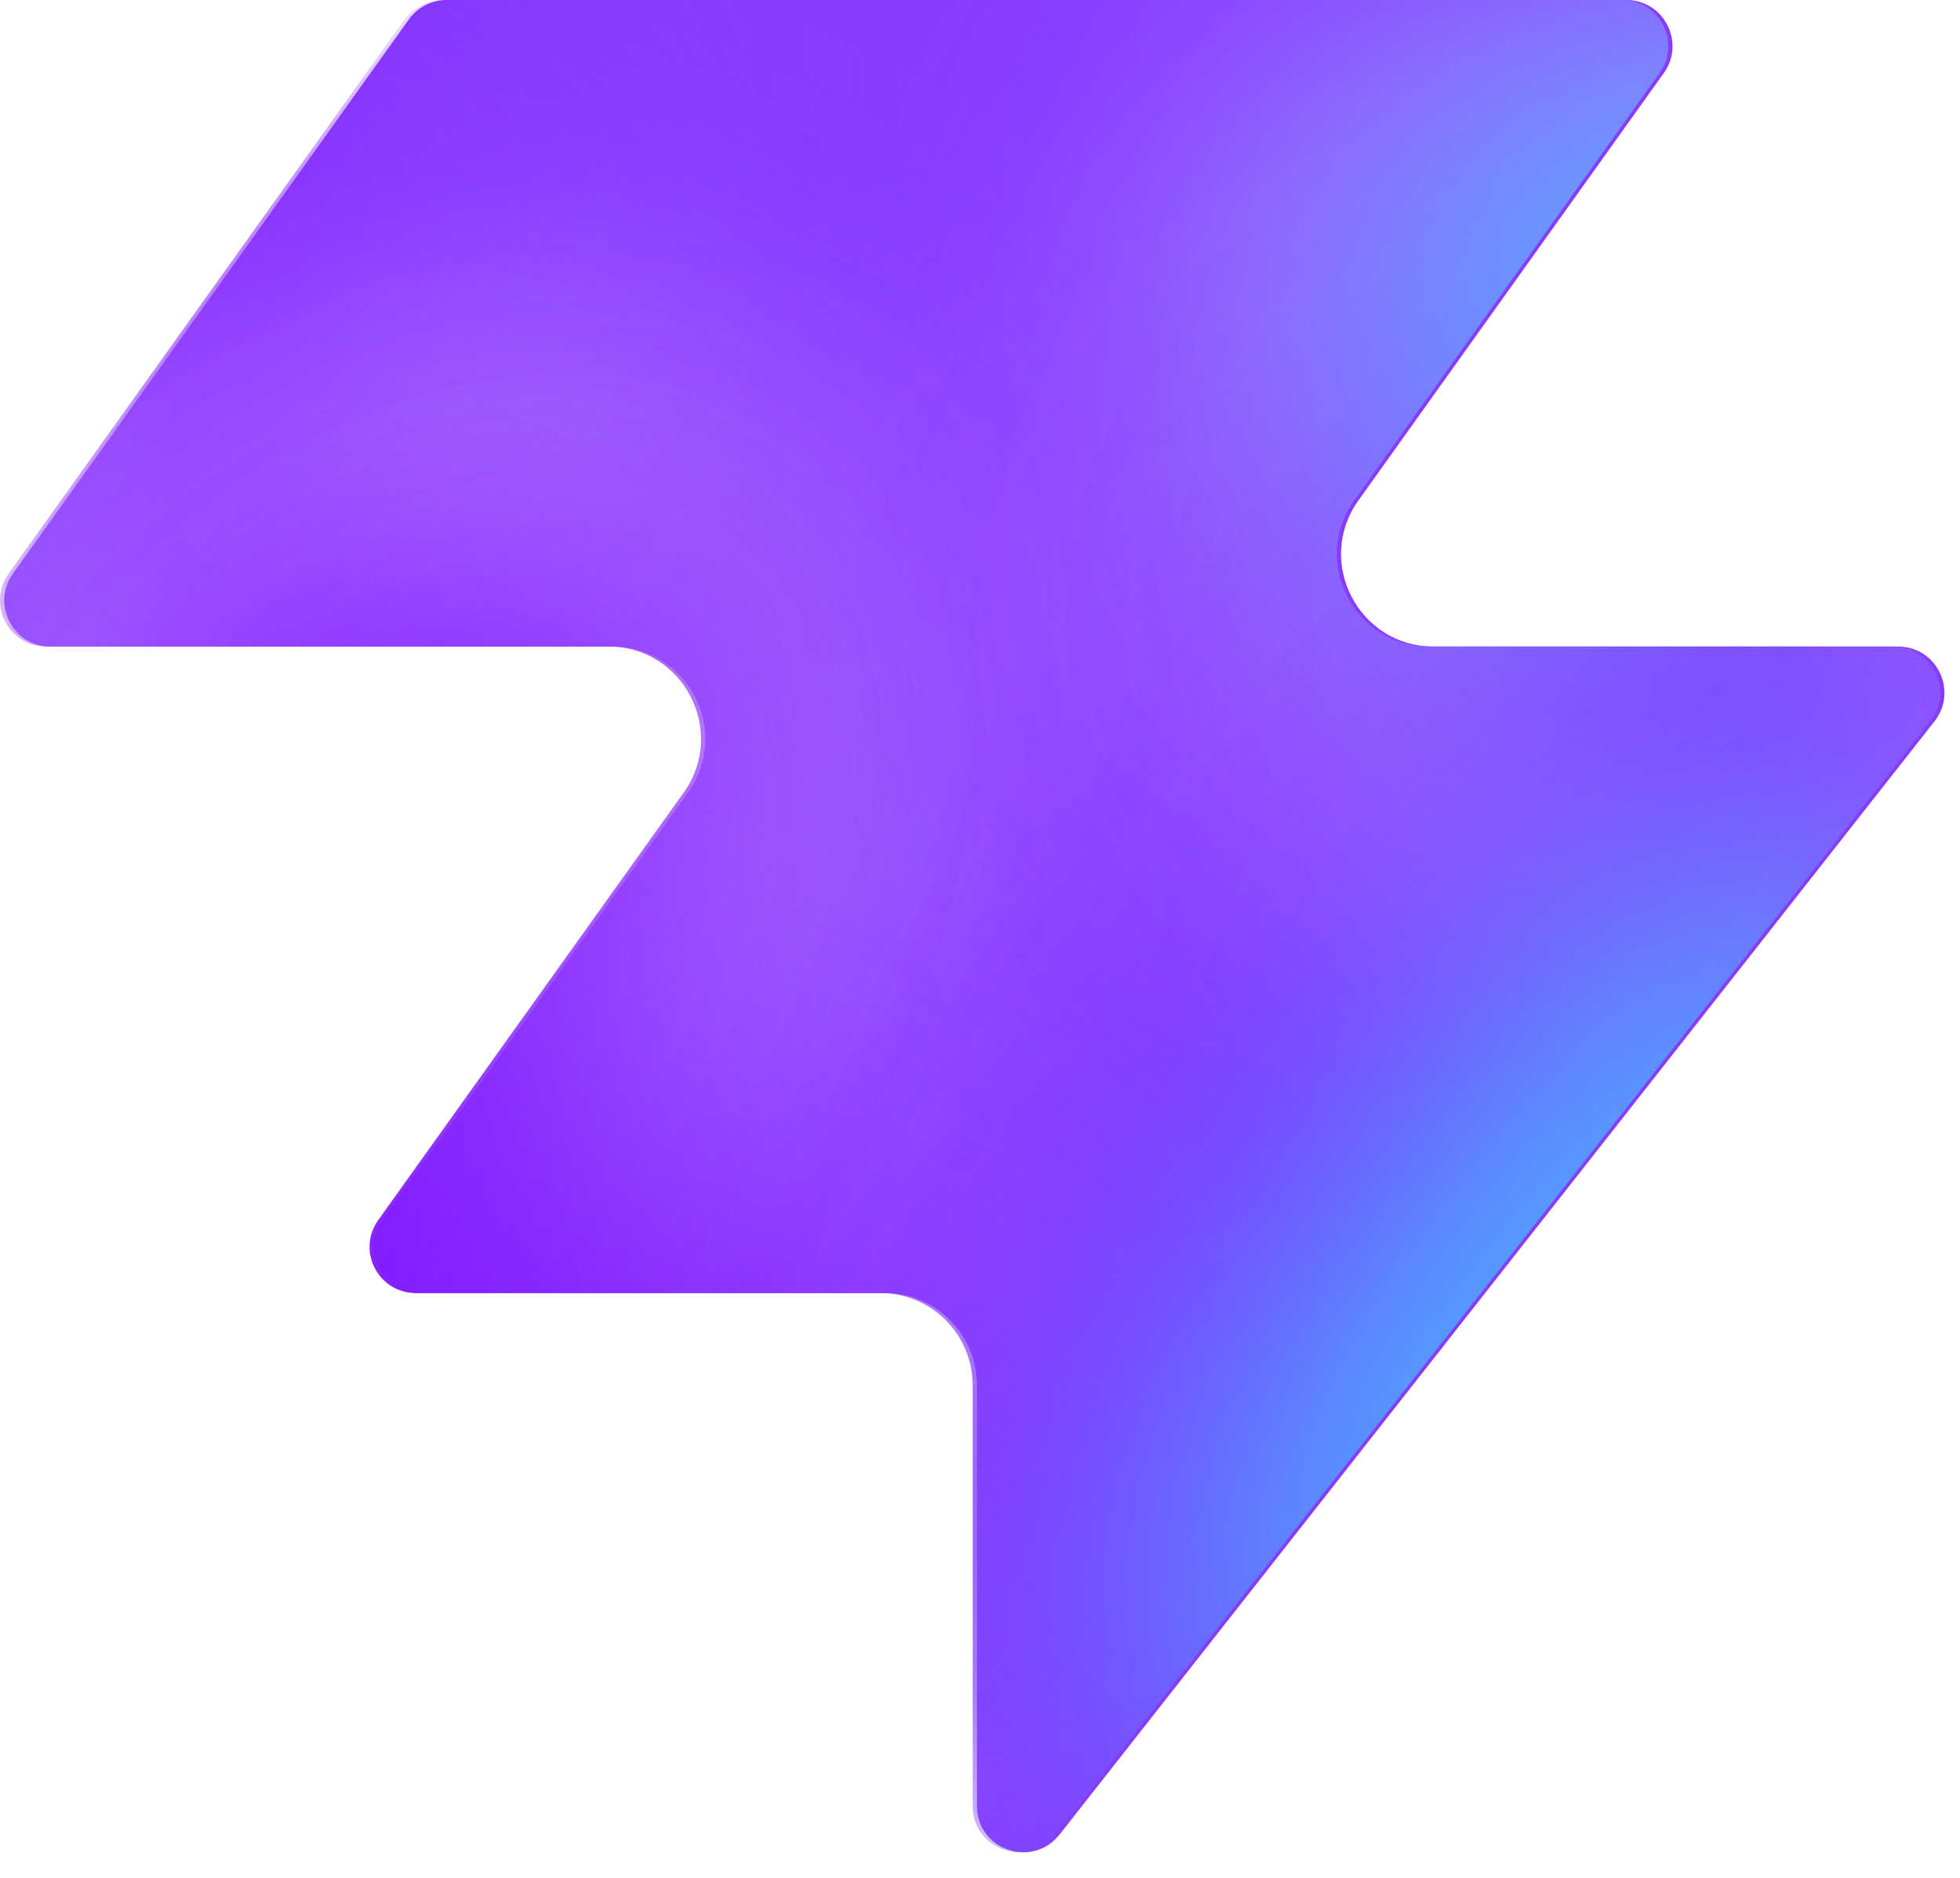
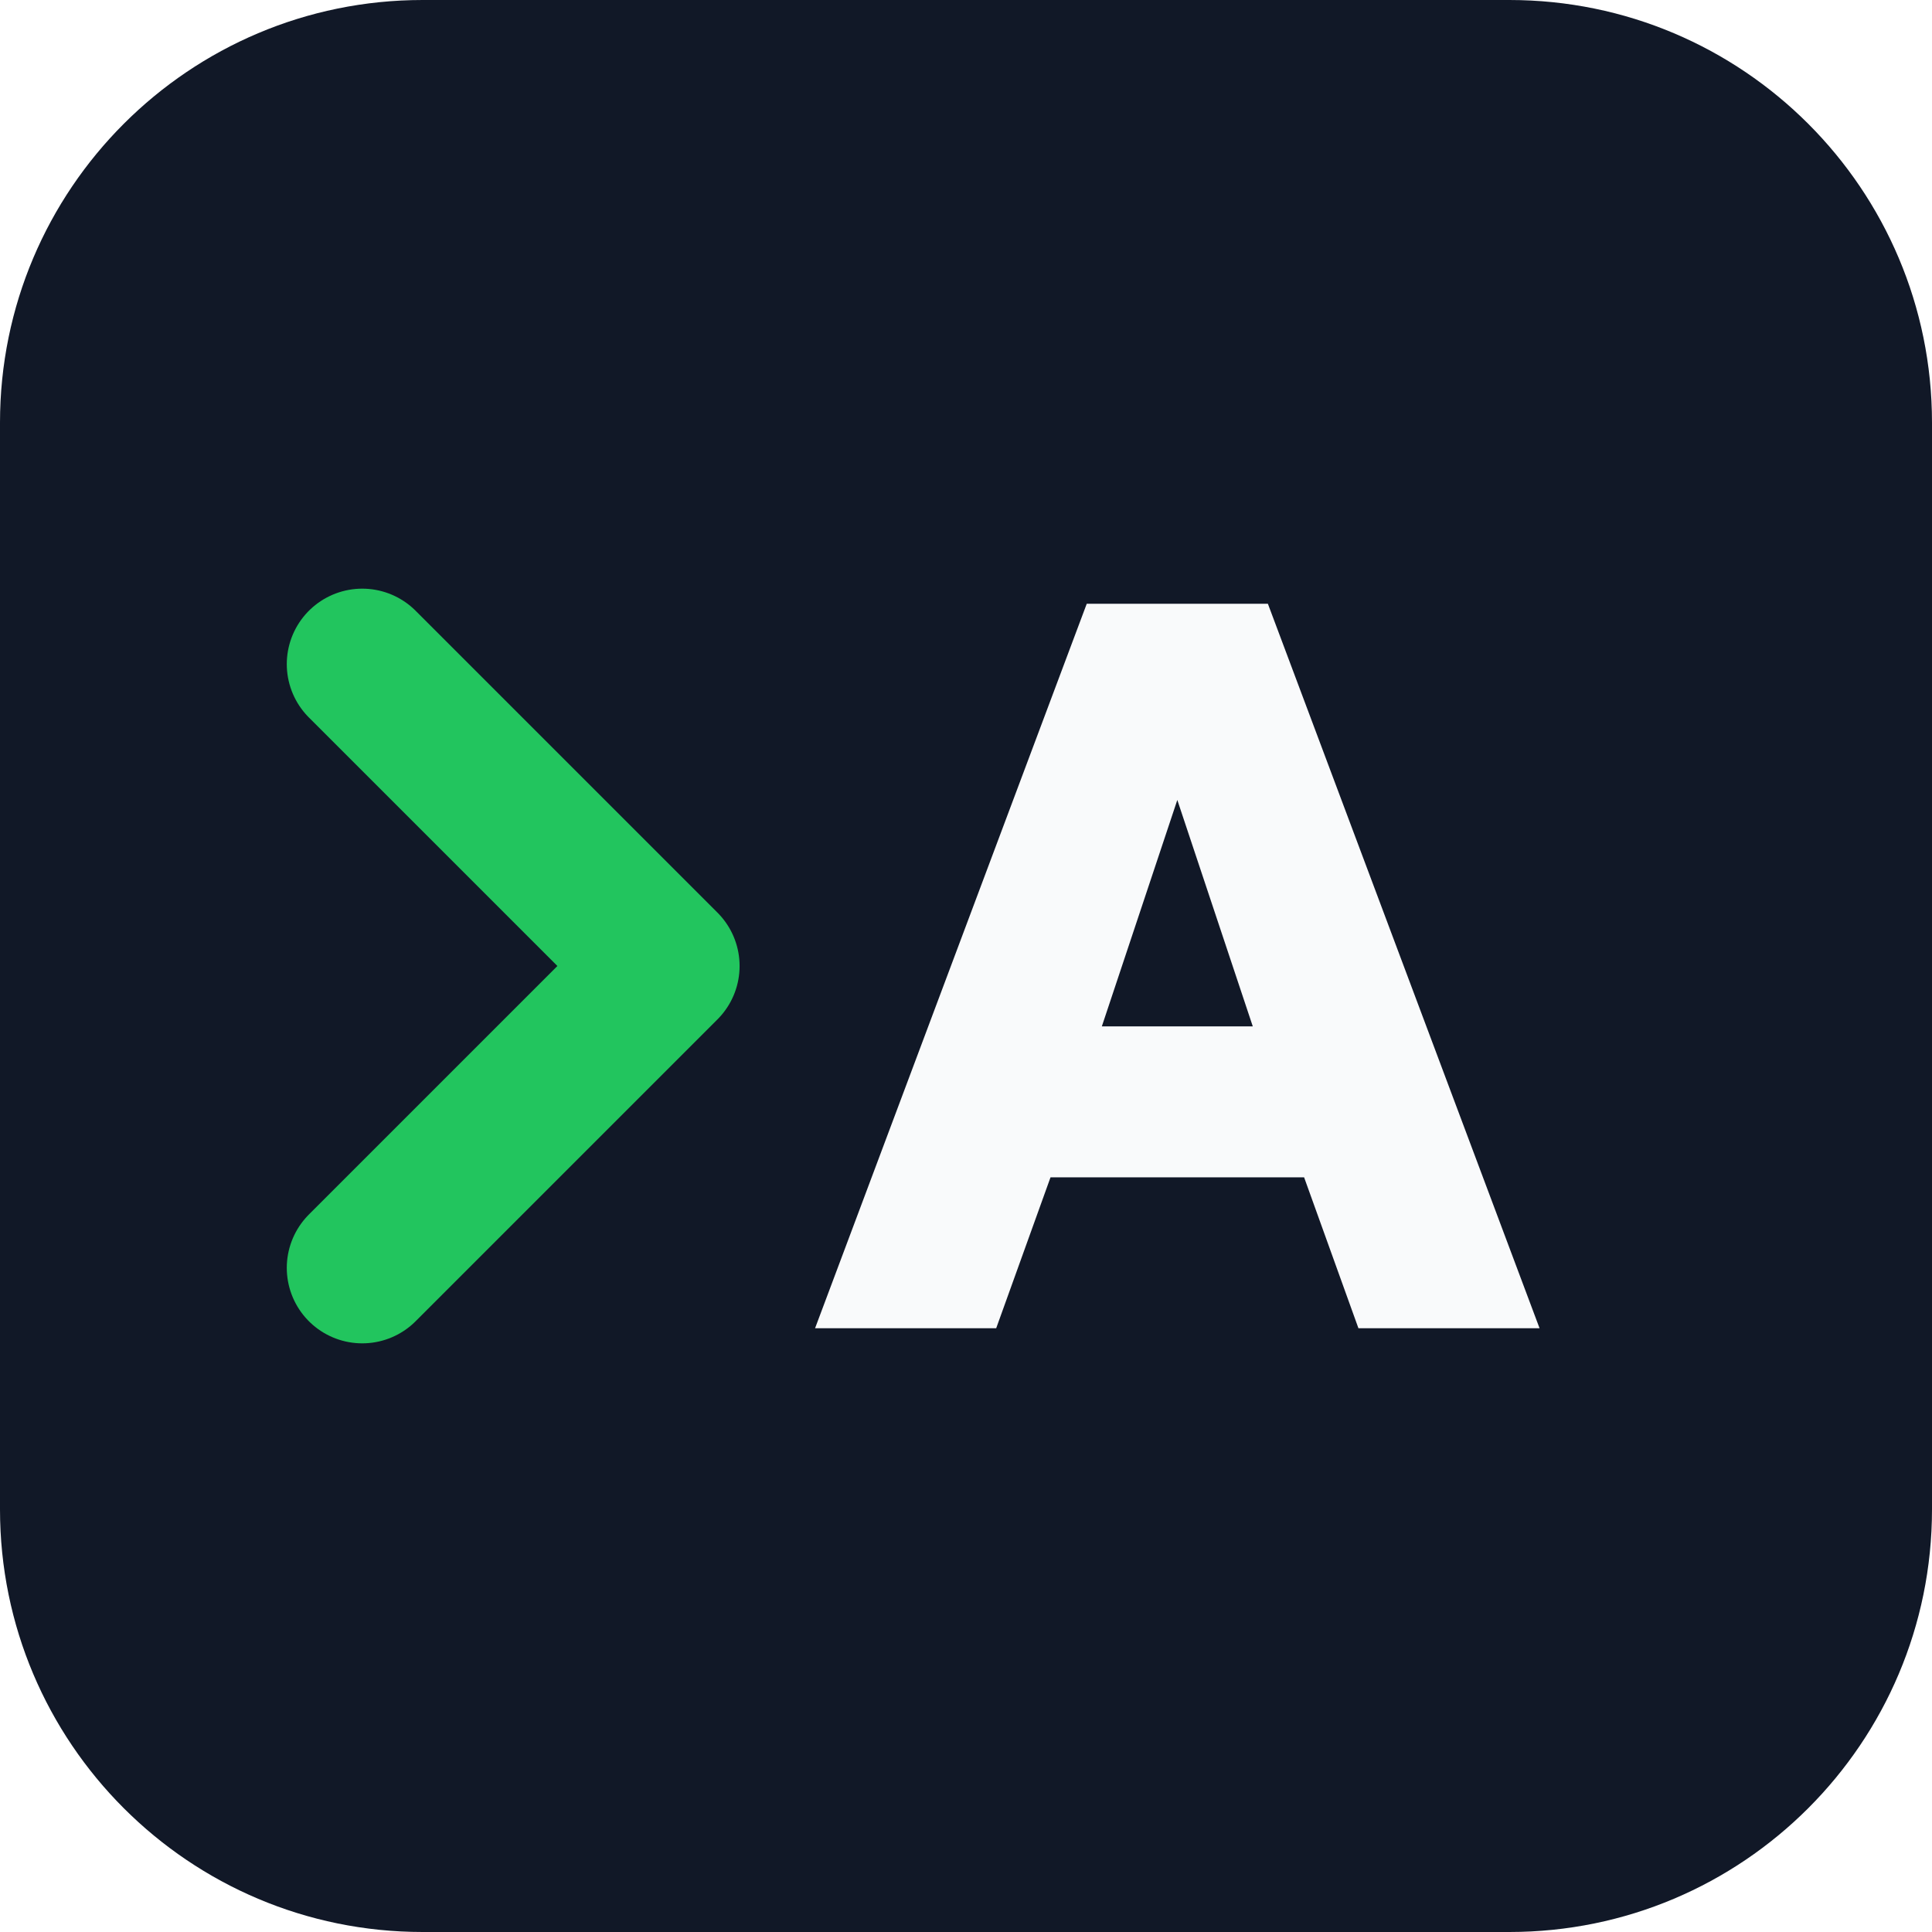
- <svg xmlns="http://www.w3.org/2000/svg" width="48" height="46" fill="none" viewBox="0 0 48 46">
-   <path fill="#863bff" d="M25.946 44.938c-.664.845-2.021.375-2.021-.698V33.937a2.26 2.26 0 0 0-2.262-2.262H10.287c-.92 0-1.456-1.04-.92-1.788l7.48-10.471c1.07-1.497 0-3.578-1.842-3.578H1.237c-.92 0-1.456-1.04-.92-1.788L10.013.474c.214-.297.556-.474.92-.474h28.894c.92 0 1.456 1.04.92 1.788l-7.48 10.471c-1.07 1.498 0 3.579 1.842 3.579h11.377c.943 0 1.473 1.088.89 1.83L25.947 44.94z" style="fill:#863bff;fill:color(display-p3 .525 .23 1);fill-opacity:1" />
-   <mask id="a" width="48" height="46" x="0" y="0" maskUnits="userSpaceOnUse" style="mask-type:alpha">
-     <path fill="#000" d="M25.842 44.938c-.664.844-2.021.375-2.021-.698V33.937a2.26 2.26 0 0 0-2.262-2.262H10.183c-.92 0-1.456-1.04-.92-1.788l7.48-10.471c1.07-1.498 0-3.579-1.842-3.579H1.133c-.92 0-1.456-1.04-.92-1.787L9.91.473c.214-.297.556-.474.92-.474h28.894c.92 0 1.456 1.04.92 1.788l-7.48 10.471c-1.07 1.498 0 3.578 1.842 3.578h11.377c.943 0 1.473 1.088.89 1.832L25.843 44.94z" style="fill:#000;fill-opacity:1" />
-   </mask>
-   <g mask="url(#a)">
-     <g filter="url(#b)">
-       <ellipse cx="5.508" cy="14.704" fill="#ede6ff" rx="5.508" ry="14.704" style="fill:#ede6ff;fill:color(display-p3 .927 .903 1);fill-opacity:1" transform="matrix(.00324 1 1 -.00324 -4.47 31.516)" />
-     </g>
-     <g filter="url(#c)">
-       <ellipse cx="10.399" cy="29.851" fill="#ede6ff" rx="10.399" ry="29.851" style="fill:#ede6ff;fill:color(display-p3 .927 .903 1);fill-opacity:1" transform="matrix(.00324 1 1 -.00324 -39.328 7.883)" />
-     </g>
-     <g filter="url(#d)">
-       <ellipse cx="5.508" cy="30.487" fill="#7e14ff" rx="5.508" ry="30.487" style="fill:#7e14ff;fill:color(display-p3 .492 .077 1);fill-opacity:1" transform="rotate(89.814 -25.913 -14.639)scale(1 -1)" />
-     </g>
-     <g filter="url(#e)">
-       <ellipse cx="5.508" cy="30.599" fill="#7e14ff" rx="5.508" ry="30.599" style="fill:#7e14ff;fill:color(display-p3 .492 .077 1);fill-opacity:1" transform="rotate(89.814 -32.644 -3.334)scale(1 -1)" />
-     </g>
-     <g filter="url(#f)">
-       <ellipse cx="5.508" cy="30.599" fill="#7e14ff" rx="5.508" ry="30.599" style="fill:#7e14ff;fill:color(display-p3 .492 .077 1);fill-opacity:1" transform="matrix(.00324 1 1 -.00324 -34.34 30.47)" />
-     </g>
-     <g filter="url(#g)">
-       <ellipse cx="14.072" cy="22.078" fill="#ede6ff" rx="14.072" ry="22.078" style="fill:#ede6ff;fill:color(display-p3 .927 .903 1);fill-opacity:1" transform="rotate(93.35 24.506 48.493)scale(-1 1)" />
-     </g>
-     <g filter="url(#h)">
-       <ellipse cx="3.47" cy="21.501" fill="#7e14ff" rx="3.47" ry="21.501" style="fill:#7e14ff;fill:color(display-p3 .492 .077 1);fill-opacity:1" transform="rotate(89.009 28.708 47.59)scale(-1 1)" />
-     </g>
-     <g filter="url(#i)">
-       <ellipse cx="3.47" cy="21.501" fill="#7e14ff" rx="3.47" ry="21.501" style="fill:#7e14ff;fill:color(display-p3 .492 .077 1);fill-opacity:1" transform="rotate(89.009 28.708 47.59)scale(-1 1)" />
-     </g>
-     <g filter="url(#j)">
-       <ellipse cx=".387" cy="8.972" fill="#7e14ff" rx="4.407" ry="29.108" style="fill:#7e14ff;fill:color(display-p3 .492 .077 1);fill-opacity:1" transform="rotate(39.51 .387 8.972)" />
-     </g>
-     <g filter="url(#k)">
-       <ellipse cx="47.523" cy="-6.092" fill="#7e14ff" rx="4.407" ry="29.108" style="fill:#7e14ff;fill:color(display-p3 .492 .077 1);fill-opacity:1" transform="rotate(37.892 47.523 -6.092)" />
-     </g>
-     <g filter="url(#l)">
-       <ellipse cx="41.412" cy="6.333" fill="#47bfff" rx="5.971" ry="9.665" style="fill:#47bfff;fill:color(display-p3 .28 .748 1);fill-opacity:1" transform="rotate(37.892 41.412 6.333)" />
-     </g>
-     <g filter="url(#m)">
-       <ellipse cx="-1.879" cy="38.332" fill="#7e14ff" rx="4.407" ry="29.108" style="fill:#7e14ff;fill:color(display-p3 .492 .077 1);fill-opacity:1" transform="rotate(37.892 -1.88 38.332)" />
-     </g>
-     <g filter="url(#n)">
-       <ellipse cx="-1.879" cy="38.332" fill="#7e14ff" rx="4.407" ry="29.108" style="fill:#7e14ff;fill:color(display-p3 .492 .077 1);fill-opacity:1" transform="rotate(37.892 -1.88 38.332)" />
-     </g>
-     <g filter="url(#o)">
-       <ellipse cx="35.651" cy="29.907" fill="#7e14ff" rx="4.407" ry="29.108" style="fill:#7e14ff;fill:color(display-p3 .492 .077 1);fill-opacity:1" transform="rotate(37.892 35.651 29.907)" />
-     </g>
-     <g filter="url(#p)">
-       <ellipse cx="38.418" cy="32.4" fill="#47bfff" rx="5.971" ry="15.297" style="fill:#47bfff;fill:color(display-p3 .28 .748 1);fill-opacity:1" transform="rotate(37.892 38.418 32.4)" />
-     </g>
-   </g>
-   <defs>
-     <filter id="b" width="60.045" height="41.654" x="-19.77" y="16.149" color-interpolation-filters="sRGB" filterUnits="userSpaceOnUse">
-       <feFlood flood-opacity="0" result="BackgroundImageFix" />
-       <feBlend in="SourceGraphic" in2="BackgroundImageFix" result="shape" />
-       <feGaussianBlur result="effect1_foregroundBlur_2002_17158" stdDeviation="7.659" />
-     </filter>
-     <filter id="c" width="90.34" height="51.437" x="-54.613" y="-7.533" color-interpolation-filters="sRGB" filterUnits="userSpaceOnUse">
-       <feFlood flood-opacity="0" result="BackgroundImageFix" />
-       <feBlend in="SourceGraphic" in2="BackgroundImageFix" result="shape" />
-       <feGaussianBlur result="effect1_foregroundBlur_2002_17158" stdDeviation="7.659" />
-     </filter>
-     <filter id="d" width="79.355" height="29.4" x="-49.64" y="2.03" color-interpolation-filters="sRGB" filterUnits="userSpaceOnUse">
-       <feFlood flood-opacity="0" result="BackgroundImageFix" />
-       <feBlend in="SourceGraphic" in2="BackgroundImageFix" result="shape" />
-       <feGaussianBlur result="effect1_foregroundBlur_2002_17158" stdDeviation="4.596" />
-     </filter>
-     <filter id="e" width="79.579" height="29.4" x="-45.045" y="20.029" color-interpolation-filters="sRGB" filterUnits="userSpaceOnUse">
-       <feFlood flood-opacity="0" result="BackgroundImageFix" />
-       <feBlend in="SourceGraphic" in2="BackgroundImageFix" result="shape" />
-       <feGaussianBlur result="effect1_foregroundBlur_2002_17158" stdDeviation="4.596" />
-     </filter>
-     <filter id="f" width="79.579" height="29.4" x="-43.513" y="21.178" color-interpolation-filters="sRGB" filterUnits="userSpaceOnUse">
-       <feFlood flood-opacity="0" result="BackgroundImageFix" />
-       <feBlend in="SourceGraphic" in2="BackgroundImageFix" result="shape" />
-       <feGaussianBlur result="effect1_foregroundBlur_2002_17158" stdDeviation="4.596" />
-     </filter>
-     <filter id="g" width="74.749" height="58.852" x="15.756" y="-17.901" color-interpolation-filters="sRGB" filterUnits="userSpaceOnUse">
-       <feFlood flood-opacity="0" result="BackgroundImageFix" />
-       <feBlend in="SourceGraphic" in2="BackgroundImageFix" result="shape" />
-       <feGaussianBlur result="effect1_foregroundBlur_2002_17158" stdDeviation="7.659" />
-     </filter>
-     <filter id="h" width="61.377" height="25.362" x="23.548" y="2.284" color-interpolation-filters="sRGB" filterUnits="userSpaceOnUse">
-       <feFlood flood-opacity="0" result="BackgroundImageFix" />
-       <feBlend in="SourceGraphic" in2="BackgroundImageFix" result="shape" />
-       <feGaussianBlur result="effect1_foregroundBlur_2002_17158" stdDeviation="4.596" />
-     </filter>
-     <filter id="i" width="61.377" height="25.362" x="23.548" y="2.284" color-interpolation-filters="sRGB" filterUnits="userSpaceOnUse">
-       <feFlood flood-opacity="0" result="BackgroundImageFix" />
-       <feBlend in="SourceGraphic" in2="BackgroundImageFix" result="shape" />
-       <feGaussianBlur result="effect1_foregroundBlur_2002_17158" stdDeviation="4.596" />
-     </filter>
-     <filter id="j" width="56.045" height="63.649" x="-27.636" y="-22.853" color-interpolation-filters="sRGB" filterUnits="userSpaceOnUse">
-       <feFlood flood-opacity="0" result="BackgroundImageFix" />
-       <feBlend in="SourceGraphic" in2="BackgroundImageFix" result="shape" />
-       <feGaussianBlur result="effect1_foregroundBlur_2002_17158" stdDeviation="4.596" />
-     </filter>
-     <filter id="k" width="54.814" height="64.646" x="20.116" y="-38.415" color-interpolation-filters="sRGB" filterUnits="userSpaceOnUse">
-       <feFlood flood-opacity="0" result="BackgroundImageFix" />
-       <feBlend in="SourceGraphic" in2="BackgroundImageFix" result="shape" />
-       <feGaussianBlur result="effect1_foregroundBlur_2002_17158" stdDeviation="4.596" />
-     </filter>
-     <filter id="l" width="33.541" height="35.313" x="24.641" y="-11.323" color-interpolation-filters="sRGB" filterUnits="userSpaceOnUse">
-       <feFlood flood-opacity="0" result="BackgroundImageFix" />
-       <feBlend in="SourceGraphic" in2="BackgroundImageFix" result="shape" />
-       <feGaussianBlur result="effect1_foregroundBlur_2002_17158" stdDeviation="4.596" />
-     </filter>
-     <filter id="m" width="54.814" height="64.646" x="-29.286" y="6.009" color-interpolation-filters="sRGB" filterUnits="userSpaceOnUse">
-       <feFlood flood-opacity="0" result="BackgroundImageFix" />
-       <feBlend in="SourceGraphic" in2="BackgroundImageFix" result="shape" />
-       <feGaussianBlur result="effect1_foregroundBlur_2002_17158" stdDeviation="4.596" />
-     </filter>
-     <filter id="n" width="54.814" height="64.646" x="-29.286" y="6.009" color-interpolation-filters="sRGB" filterUnits="userSpaceOnUse">
-       <feFlood flood-opacity="0" result="BackgroundImageFix" />
-       <feBlend in="SourceGraphic" in2="BackgroundImageFix" result="shape" />
-       <feGaussianBlur result="effect1_foregroundBlur_2002_17158" stdDeviation="4.596" />
-     </filter>
-     <filter id="o" width="54.814" height="64.646" x="8.244" y="-2.416" color-interpolation-filters="sRGB" filterUnits="userSpaceOnUse">
-       <feFlood flood-opacity="0" result="BackgroundImageFix" />
-       <feBlend in="SourceGraphic" in2="BackgroundImageFix" result="shape" />
-       <feGaussianBlur result="effect1_foregroundBlur_2002_17158" stdDeviation="4.596" />
-     </filter>
-     <filter id="p" width="39.409" height="43.623" x="18.713" y="10.588" color-interpolation-filters="sRGB" filterUnits="userSpaceOnUse">
-       <feFlood flood-opacity="0" result="BackgroundImageFix" />
-       <feBlend in="SourceGraphic" in2="BackgroundImageFix" result="shape" />
-       <feGaussianBlur result="effect1_foregroundBlur_2002_17158" stdDeviation="4.596" />
-     </filter>
-   </defs>
+ <svg xmlns="http://www.w3.org/2000/svg" viewBox="0 0 64 64" width="64" height="64">
+   <rect width="64" height="64" rx="14" fill="#111827" />
+   <path d="M12 22 L22 32 L12 42" fill="none" stroke="#22C55E" stroke-width="5" stroke-linecap="round" stroke-linejoin="round" />
+   <path d="M36 20 L27 44 H33 L34.8 39 H43.2 L45 44 H51 L42 20 H36 Z M36.5 34 L39 26.5 L41.5 34 H36.5 Z" fill="#F9FAFB" />
</svg>
